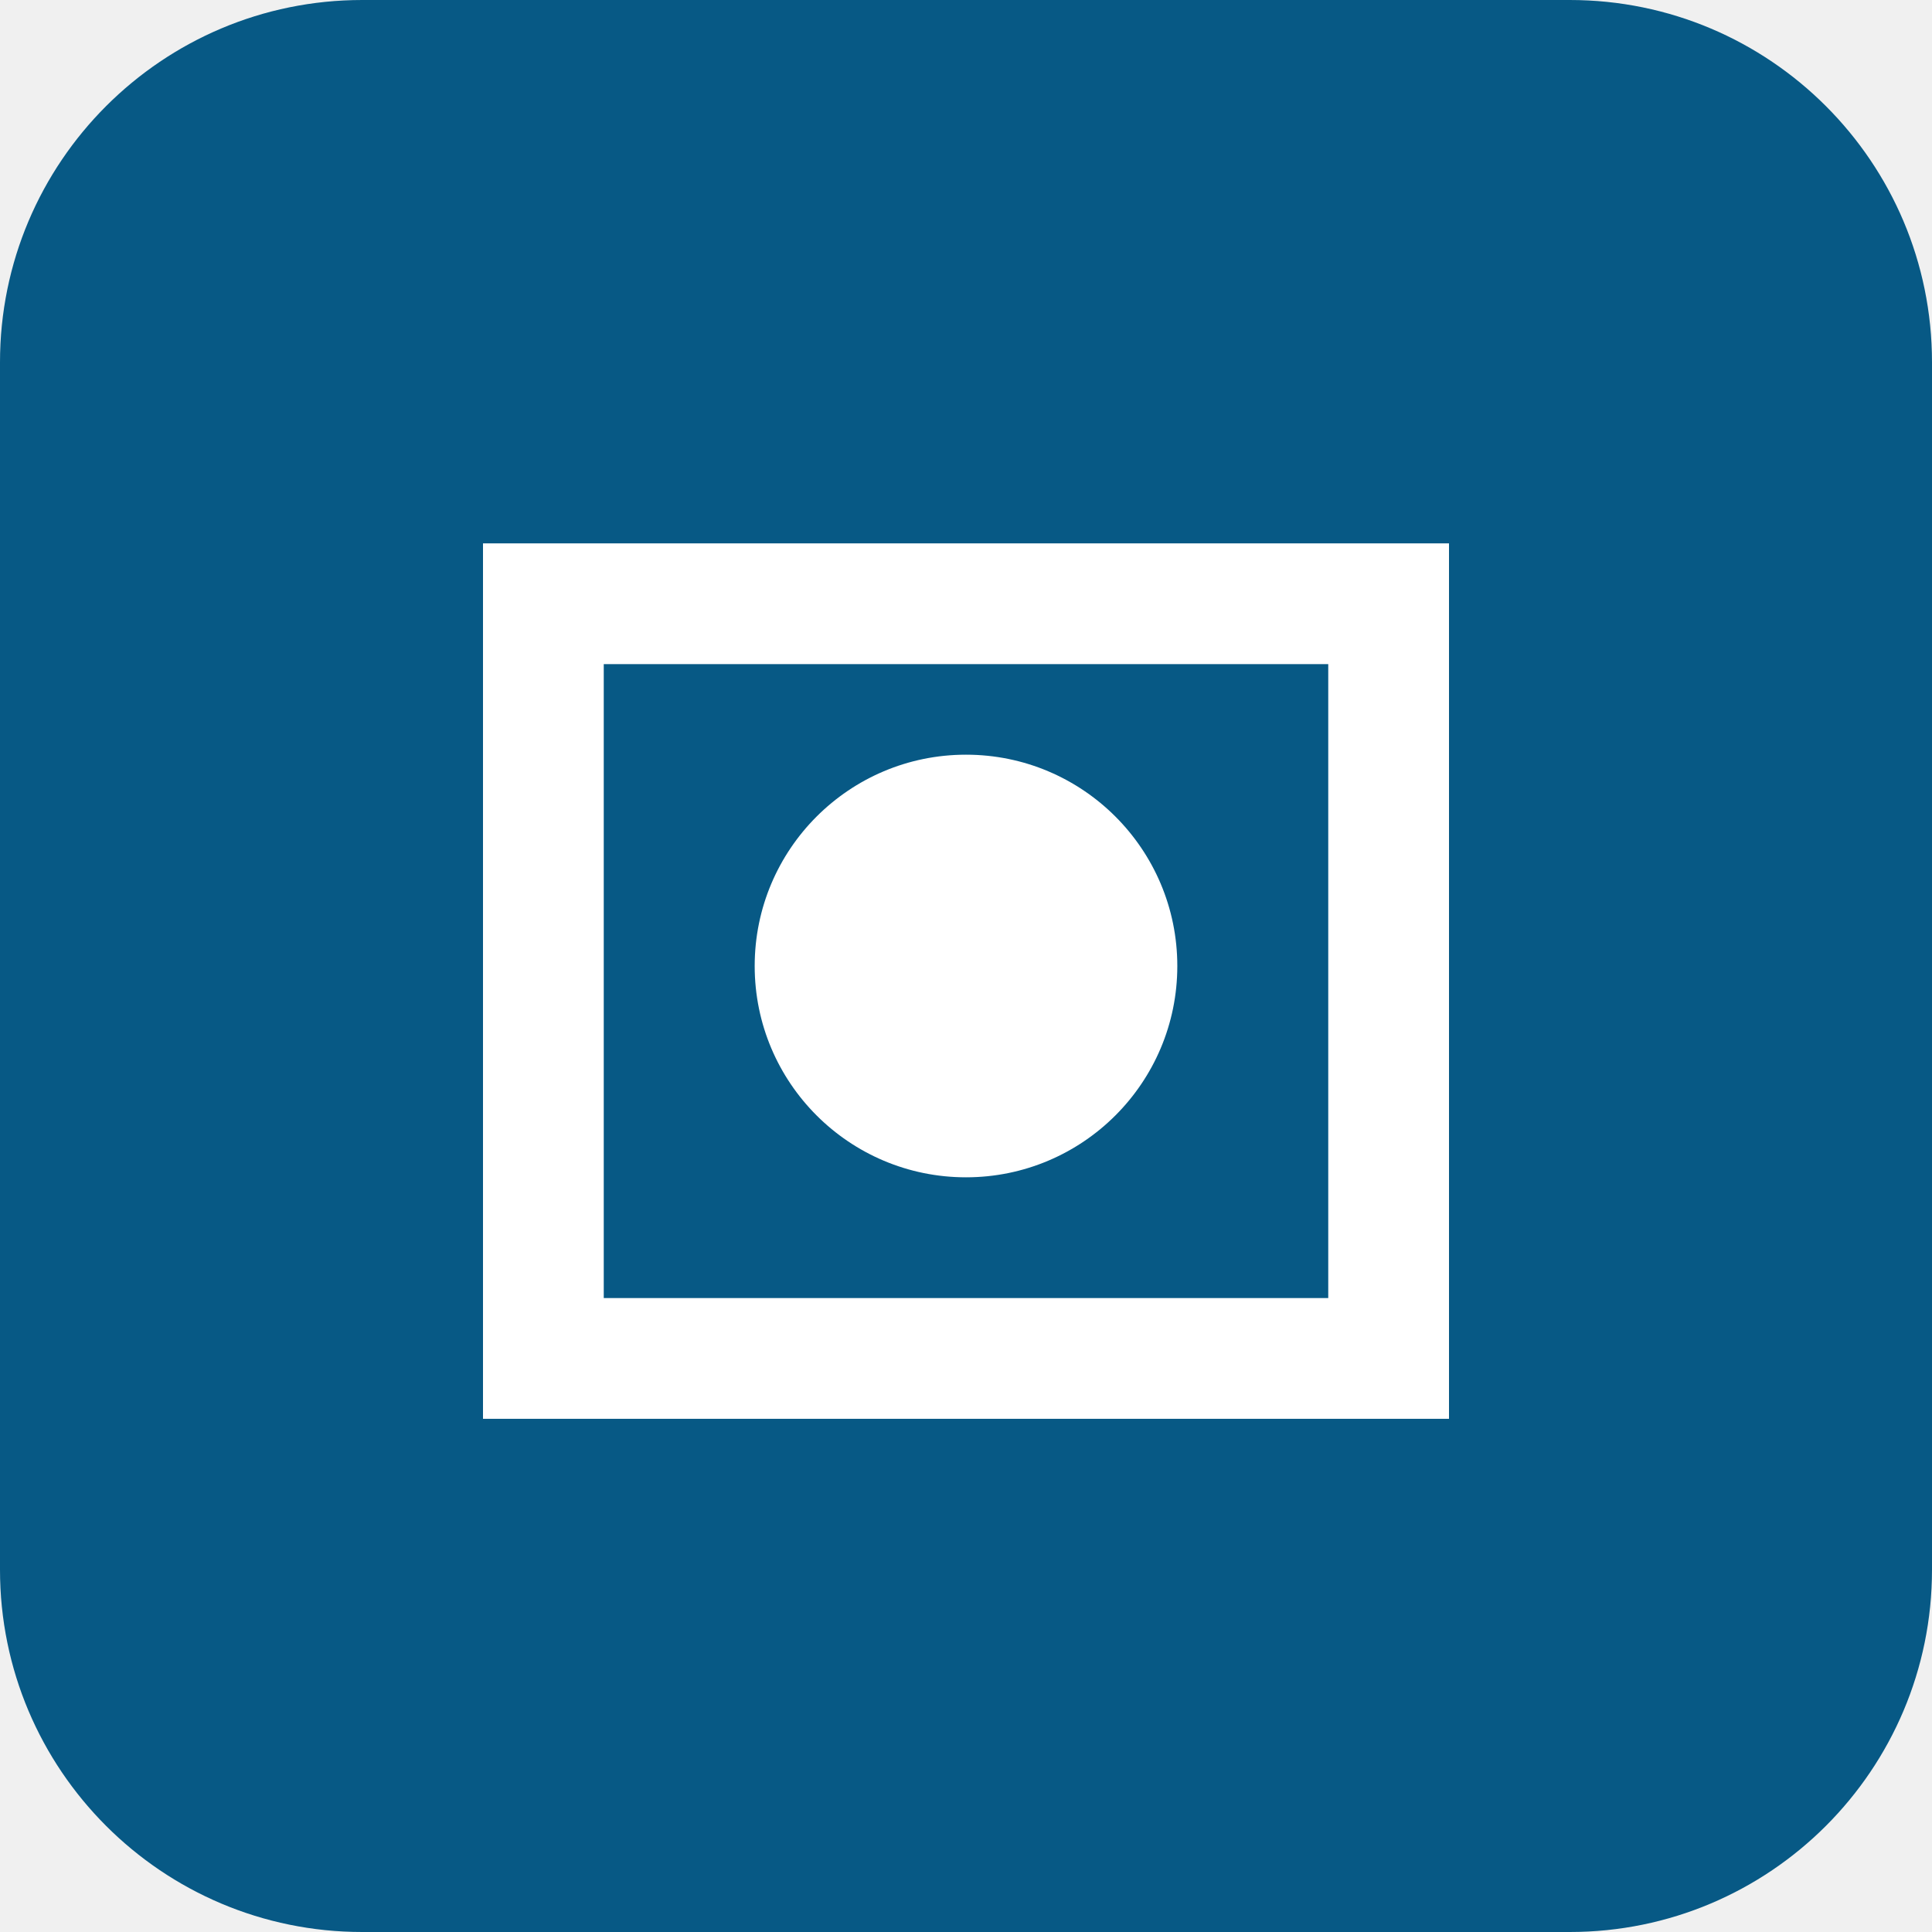
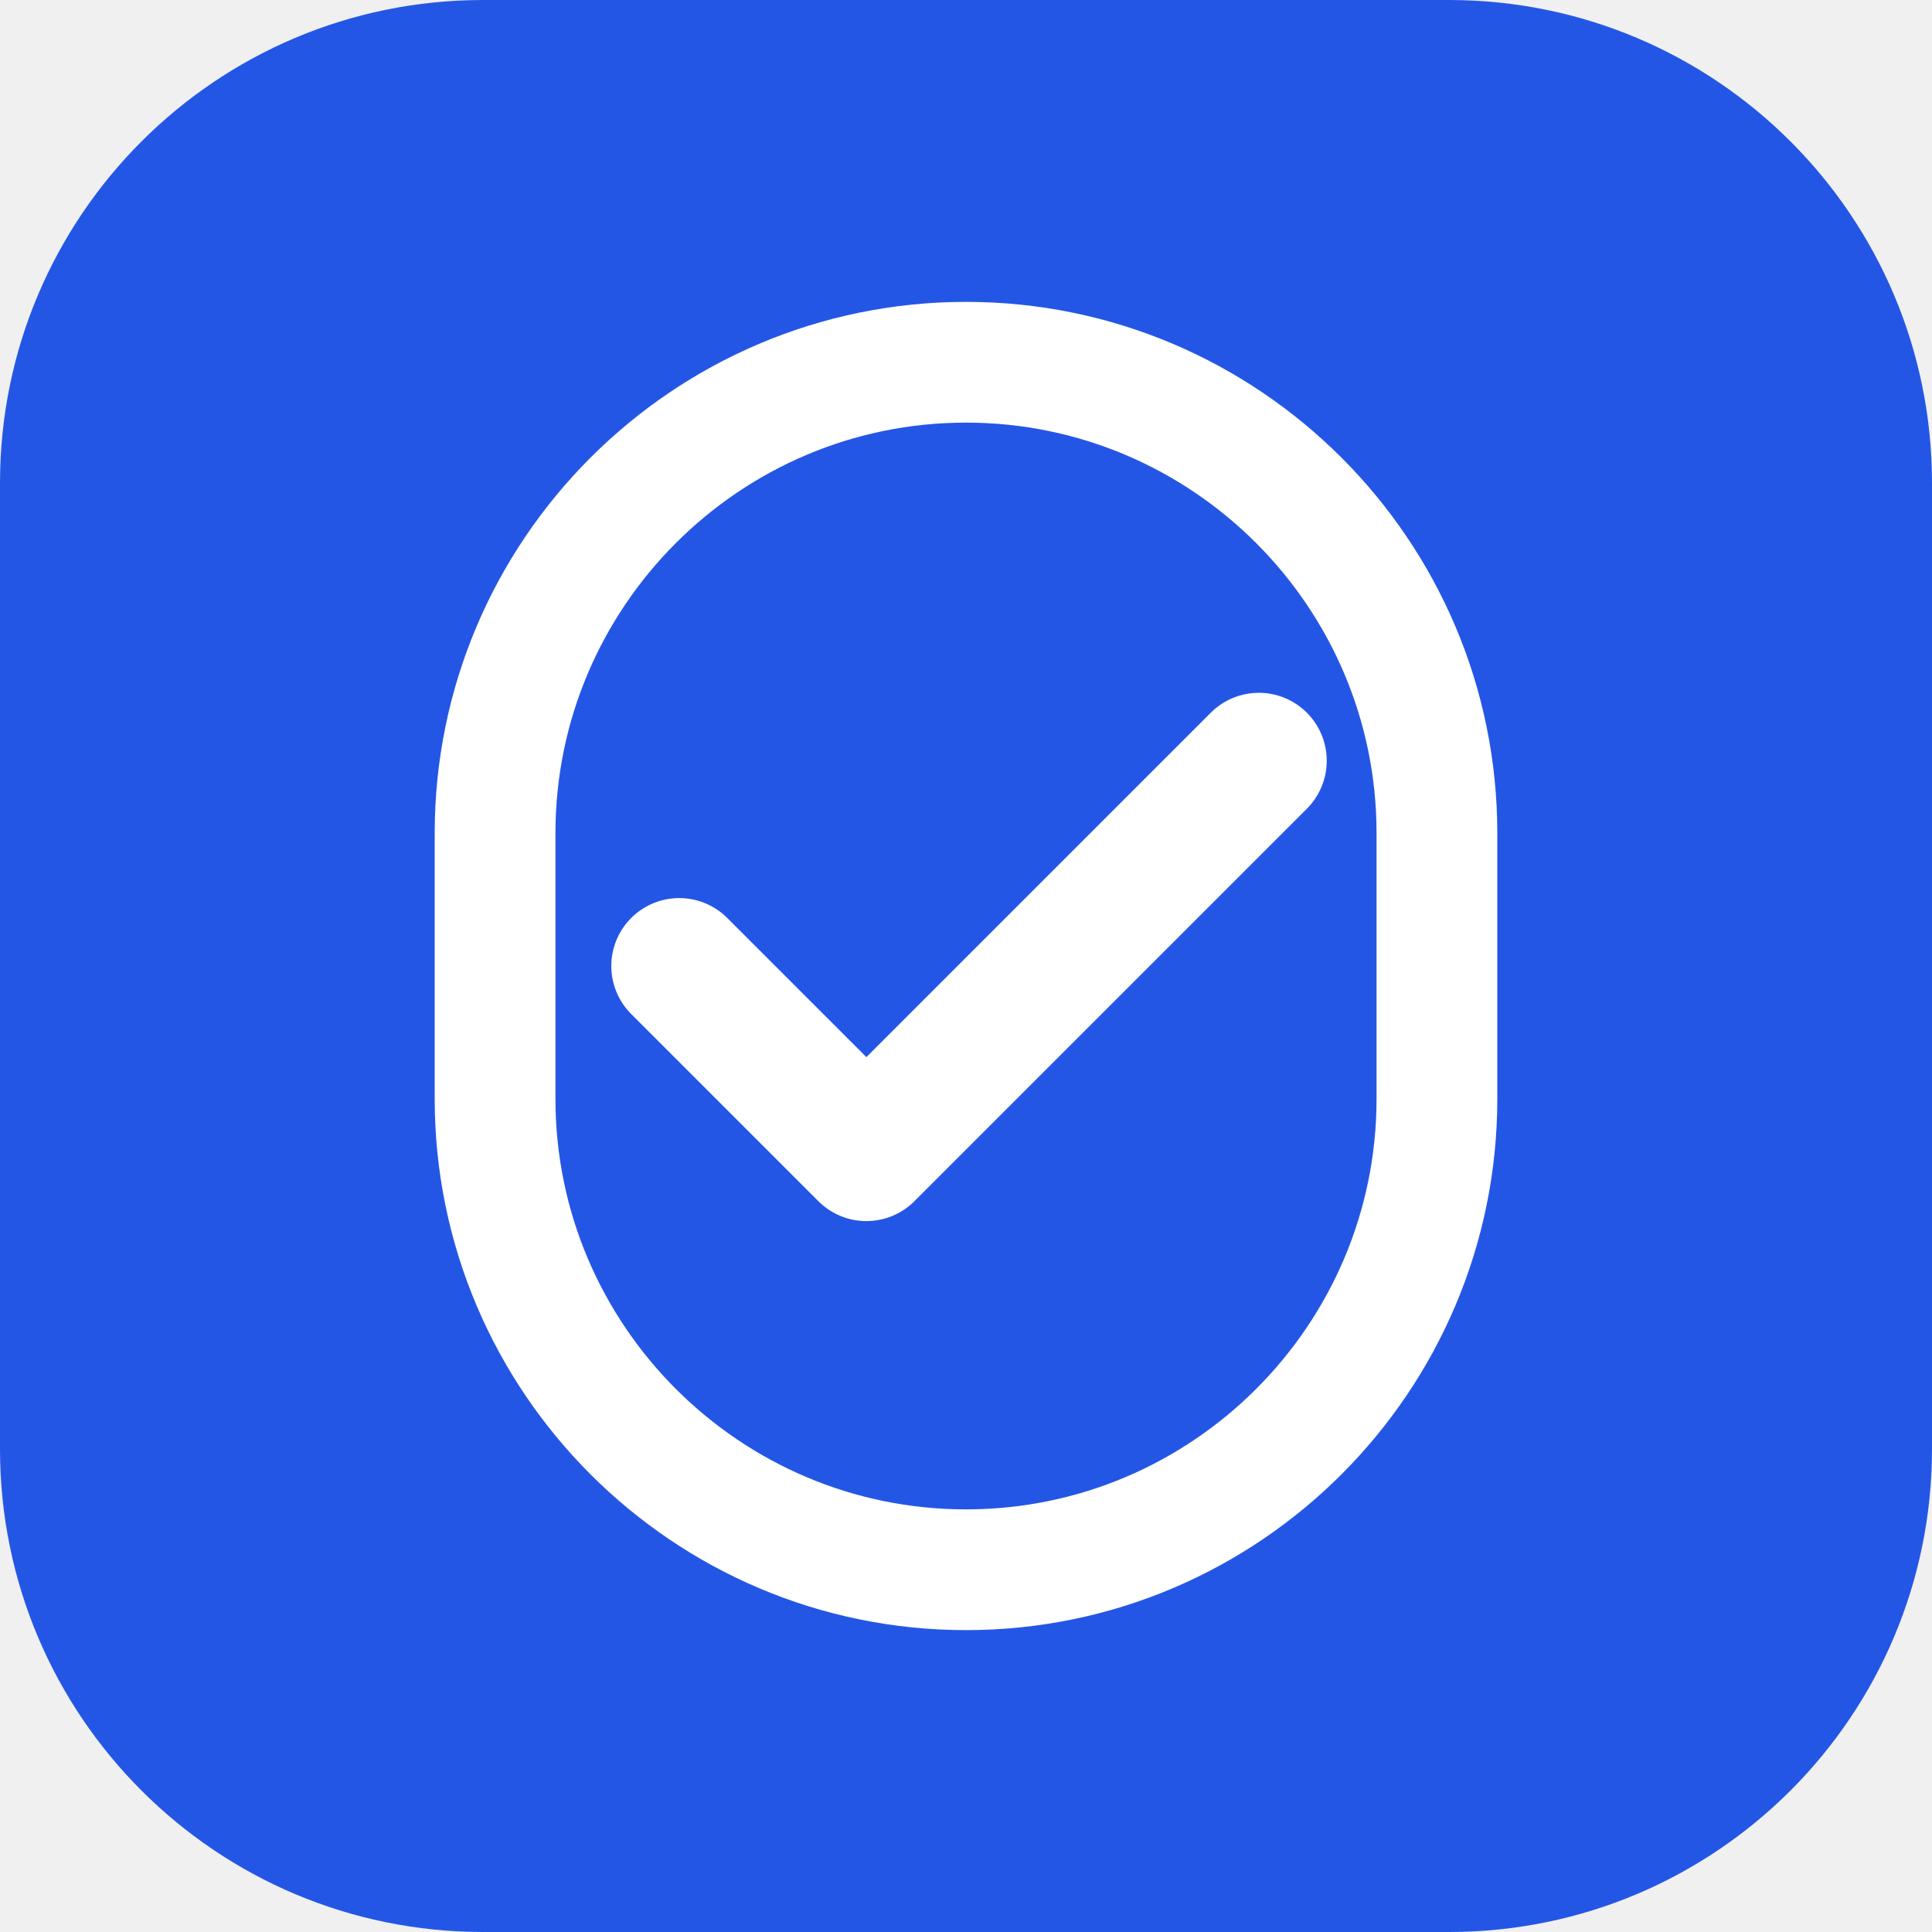
<svg xmlns="http://www.w3.org/2000/svg" viewBox="0 0 64 64">
-   <rect width="64" height="64" rx="12" fill="#075985" />
-   <path d="M18 20h28v25H18z" fill="none" stroke="white" stroke-width="4" />
-   <circle cx="32" cy="32" r="7" fill="white" />
+   <rect width="64" height="64" rx="16" fill="#2456e6" />
+   <path d="M32 12c-8.6 0-15.6 7-15.6 15.6v8.8c0 8.6 7 15.6 15.6 15.6s15.6-7 15.6-15.6v-8.8C47.6 19 40.6 12 32 12Z" fill="none" stroke="#fff" stroke-width="4" />
+   <path d="m22.5 32 6.2 6.2 13-13" fill="none" stroke="#fff" stroke-linecap="round" stroke-linejoin="round" stroke-width="4.5" />
</svg>
